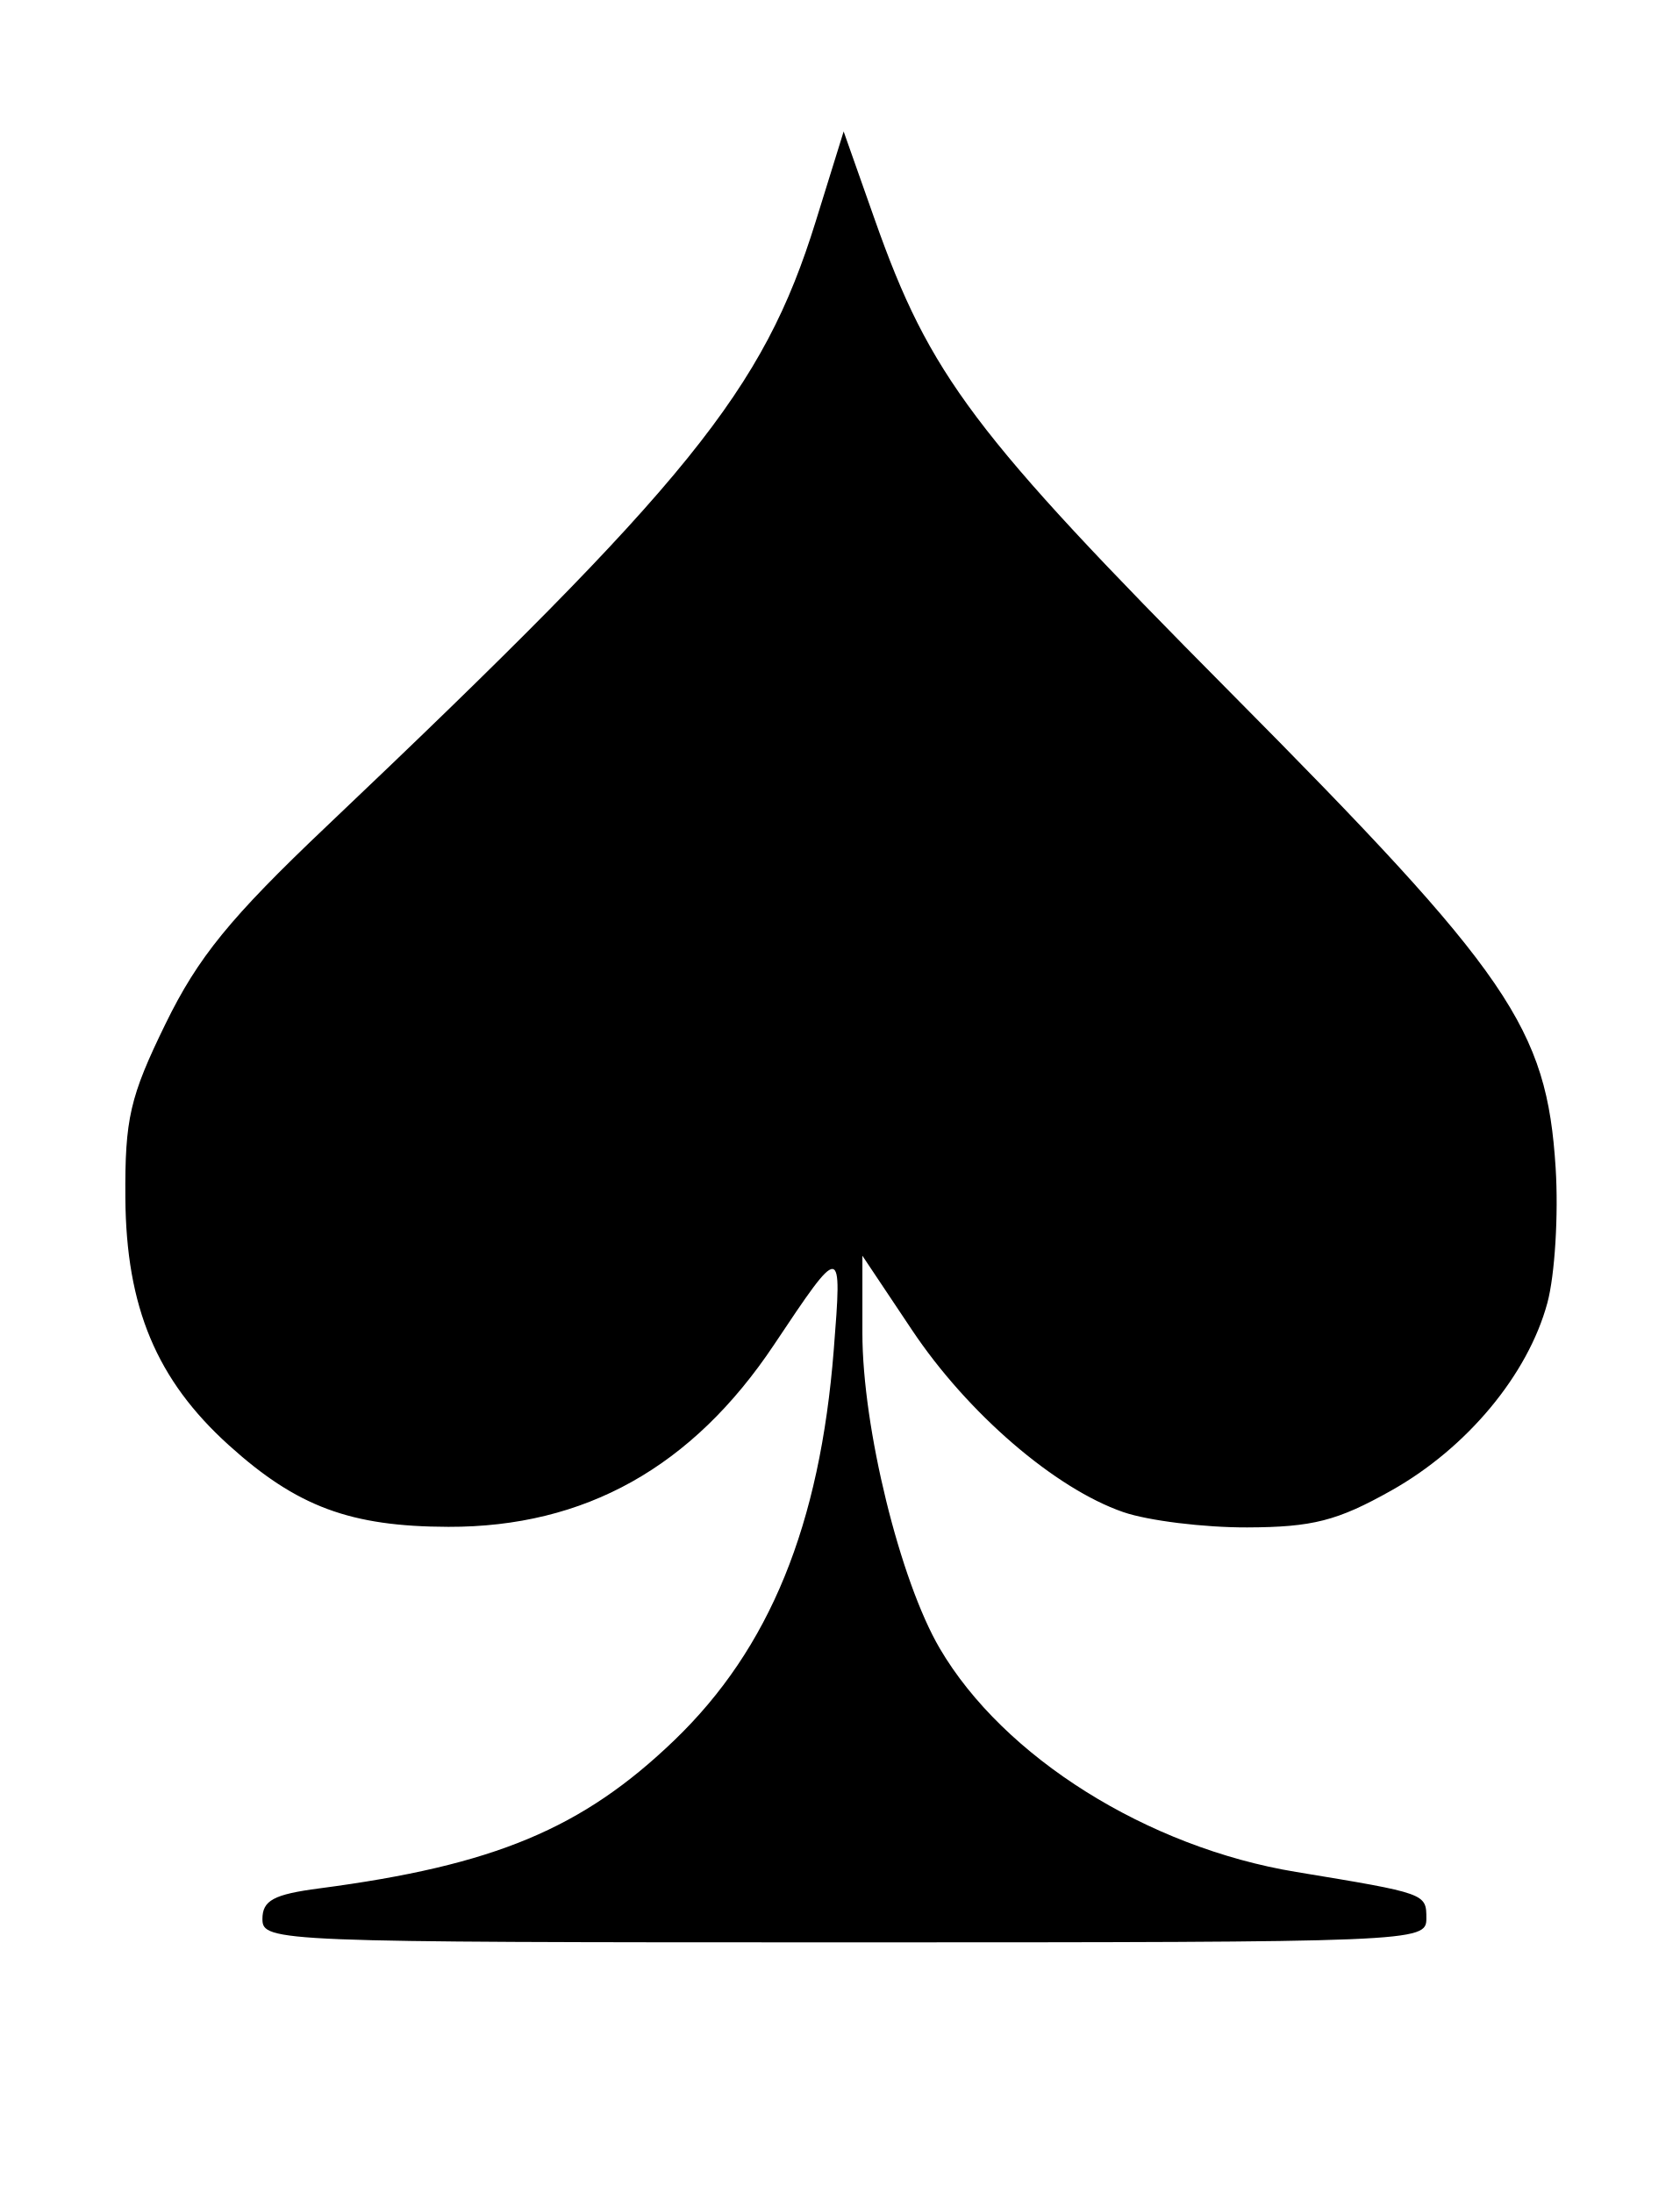
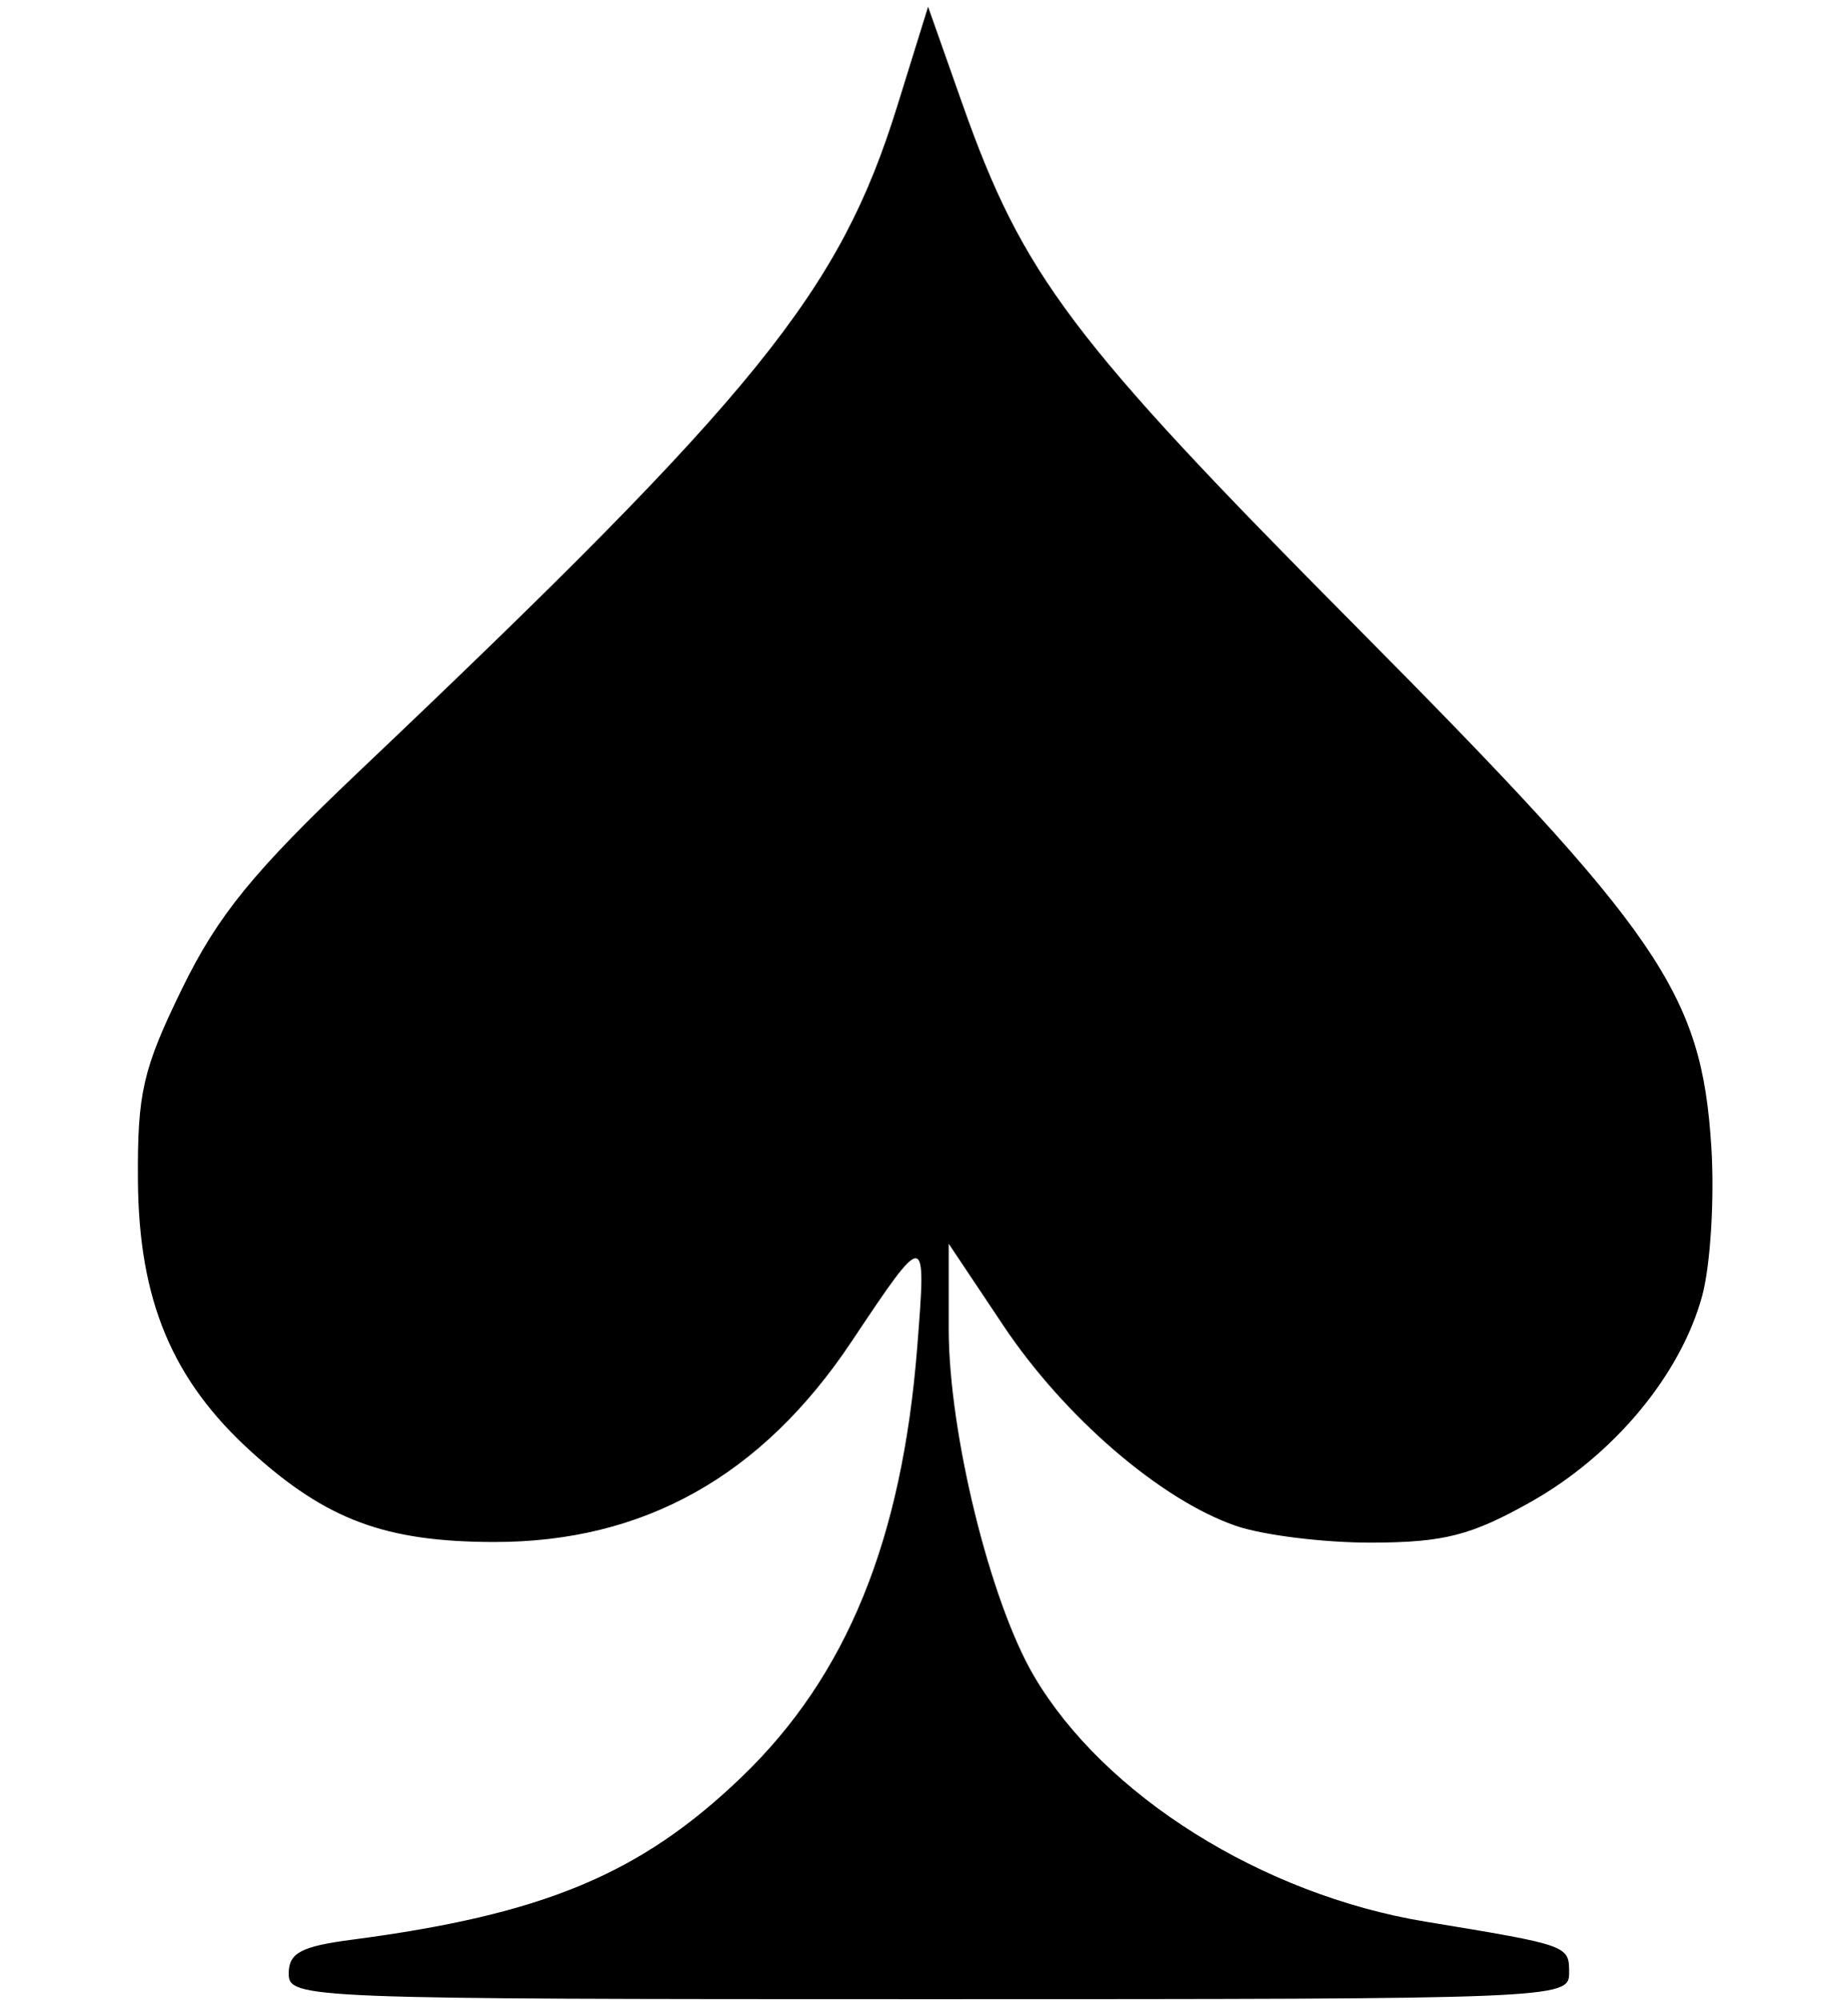
- <svg xmlns="http://www.w3.org/2000/svg" width="134" height="175" viewBox="0 0 134 175" id="svg2" version="1.1">
+ <svg xmlns="http://www.w3.org/2000/svg" viewBox="0 10 134 145" id="svg2" version="1.1">
  <defs id="defs4" />
  <g id="layer1" transform="translate(0,-877.3622)">
    <path style="fill:#000000;stroke:none" d="m 20.939,1030.506 c 0,-1.492 0.891,-1.973 4.548,-2.453 13.962,-1.832 20.984,-4.763 28.324,-11.825 7.6,-7.312 11.615,-17.148 12.717,-31.157 0.671,-8.526 0.656,-8.527 -4.771,-0.394 -6.514,9.762 -15.084,14.554 -25.977,14.526 -7.826,-0.021 -12.084,-1.603 -17.515,-6.51 -5.773,-5.215 -8.202,-11.02 -8.262,-19.738 -0.043,-6.326 0.356,-8.056 3.2,-13.883 2.601,-5.327 5.164,-8.473 12.832,-15.752 28.96,-27.489 34.86,-34.784 39.049,-48.277 l 2.232,-7.19 2.492,7.059 c 4.38,12.409 7.879,17.061 28.328,37.667 22.348,22.519 25.281,26.805 25.991,37.976 0.236,3.715 -0.061,8.568 -0.661,10.783 -1.549,5.726 -6.418,11.578 -12.456,14.97 -4.305,2.418 -6.273,2.922 -11.489,2.941 -3.462,0.012 -7.916,-0.538 -9.898,-1.224 -5.452,-1.885 -12.419,-7.89 -16.845,-14.517 l -3.966,-5.939 0,6.179 c 0,7.521 2.997,19.737 6.171,25.153 5.084,8.675 16.564,15.88 28.422,17.839 10.417,1.72 10.407,1.717 10.407,3.724 0,1.865 -0.787,1.897 -46.436,1.897 -45.309,0 -46.436,-0.045 -46.436,-1.856 z" id="path5852" />
  </g>
</svg>
